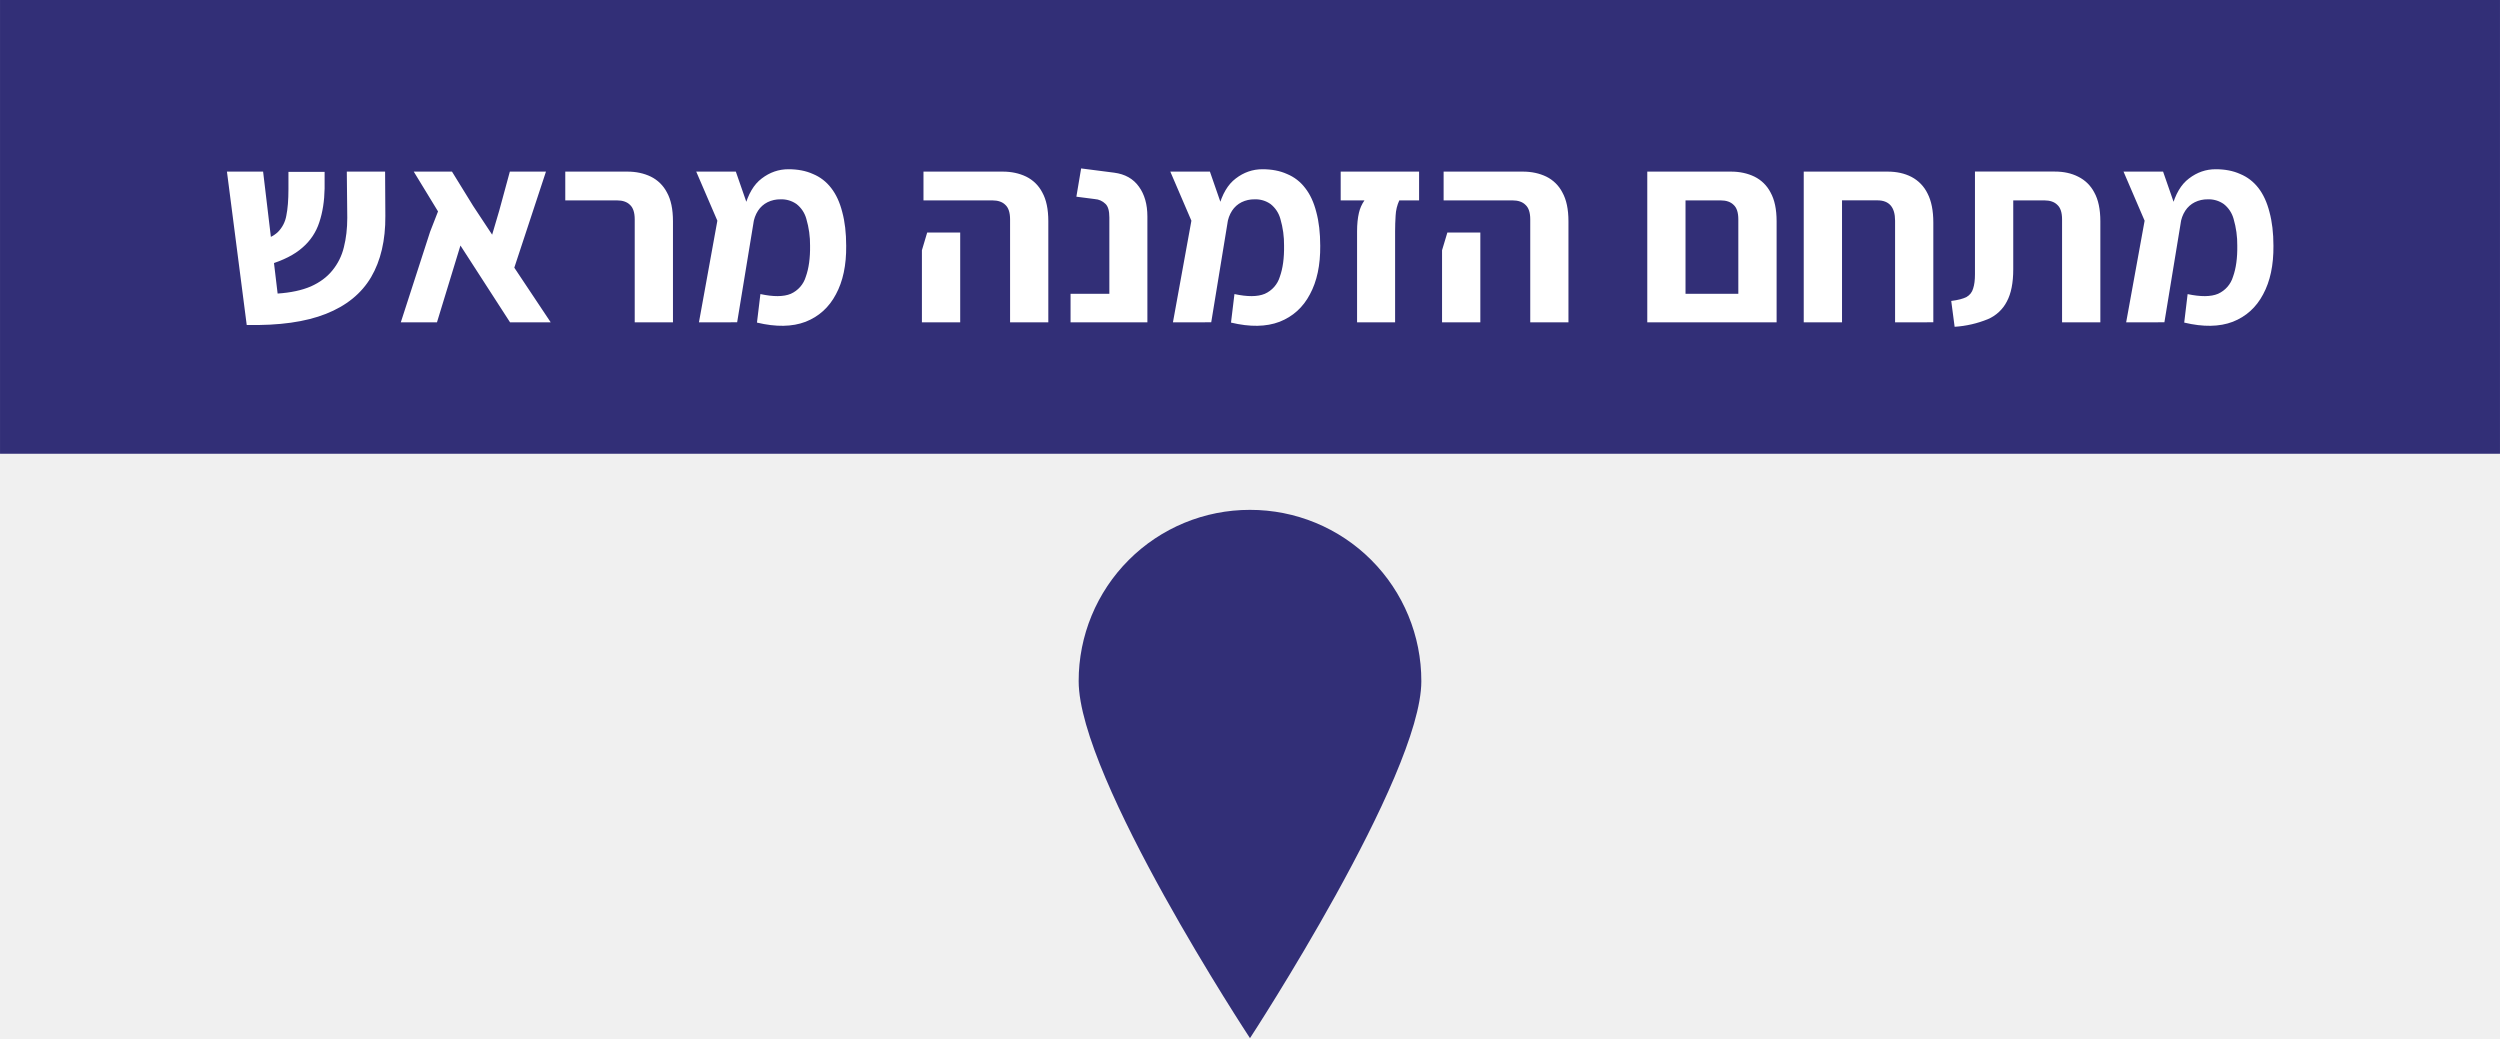
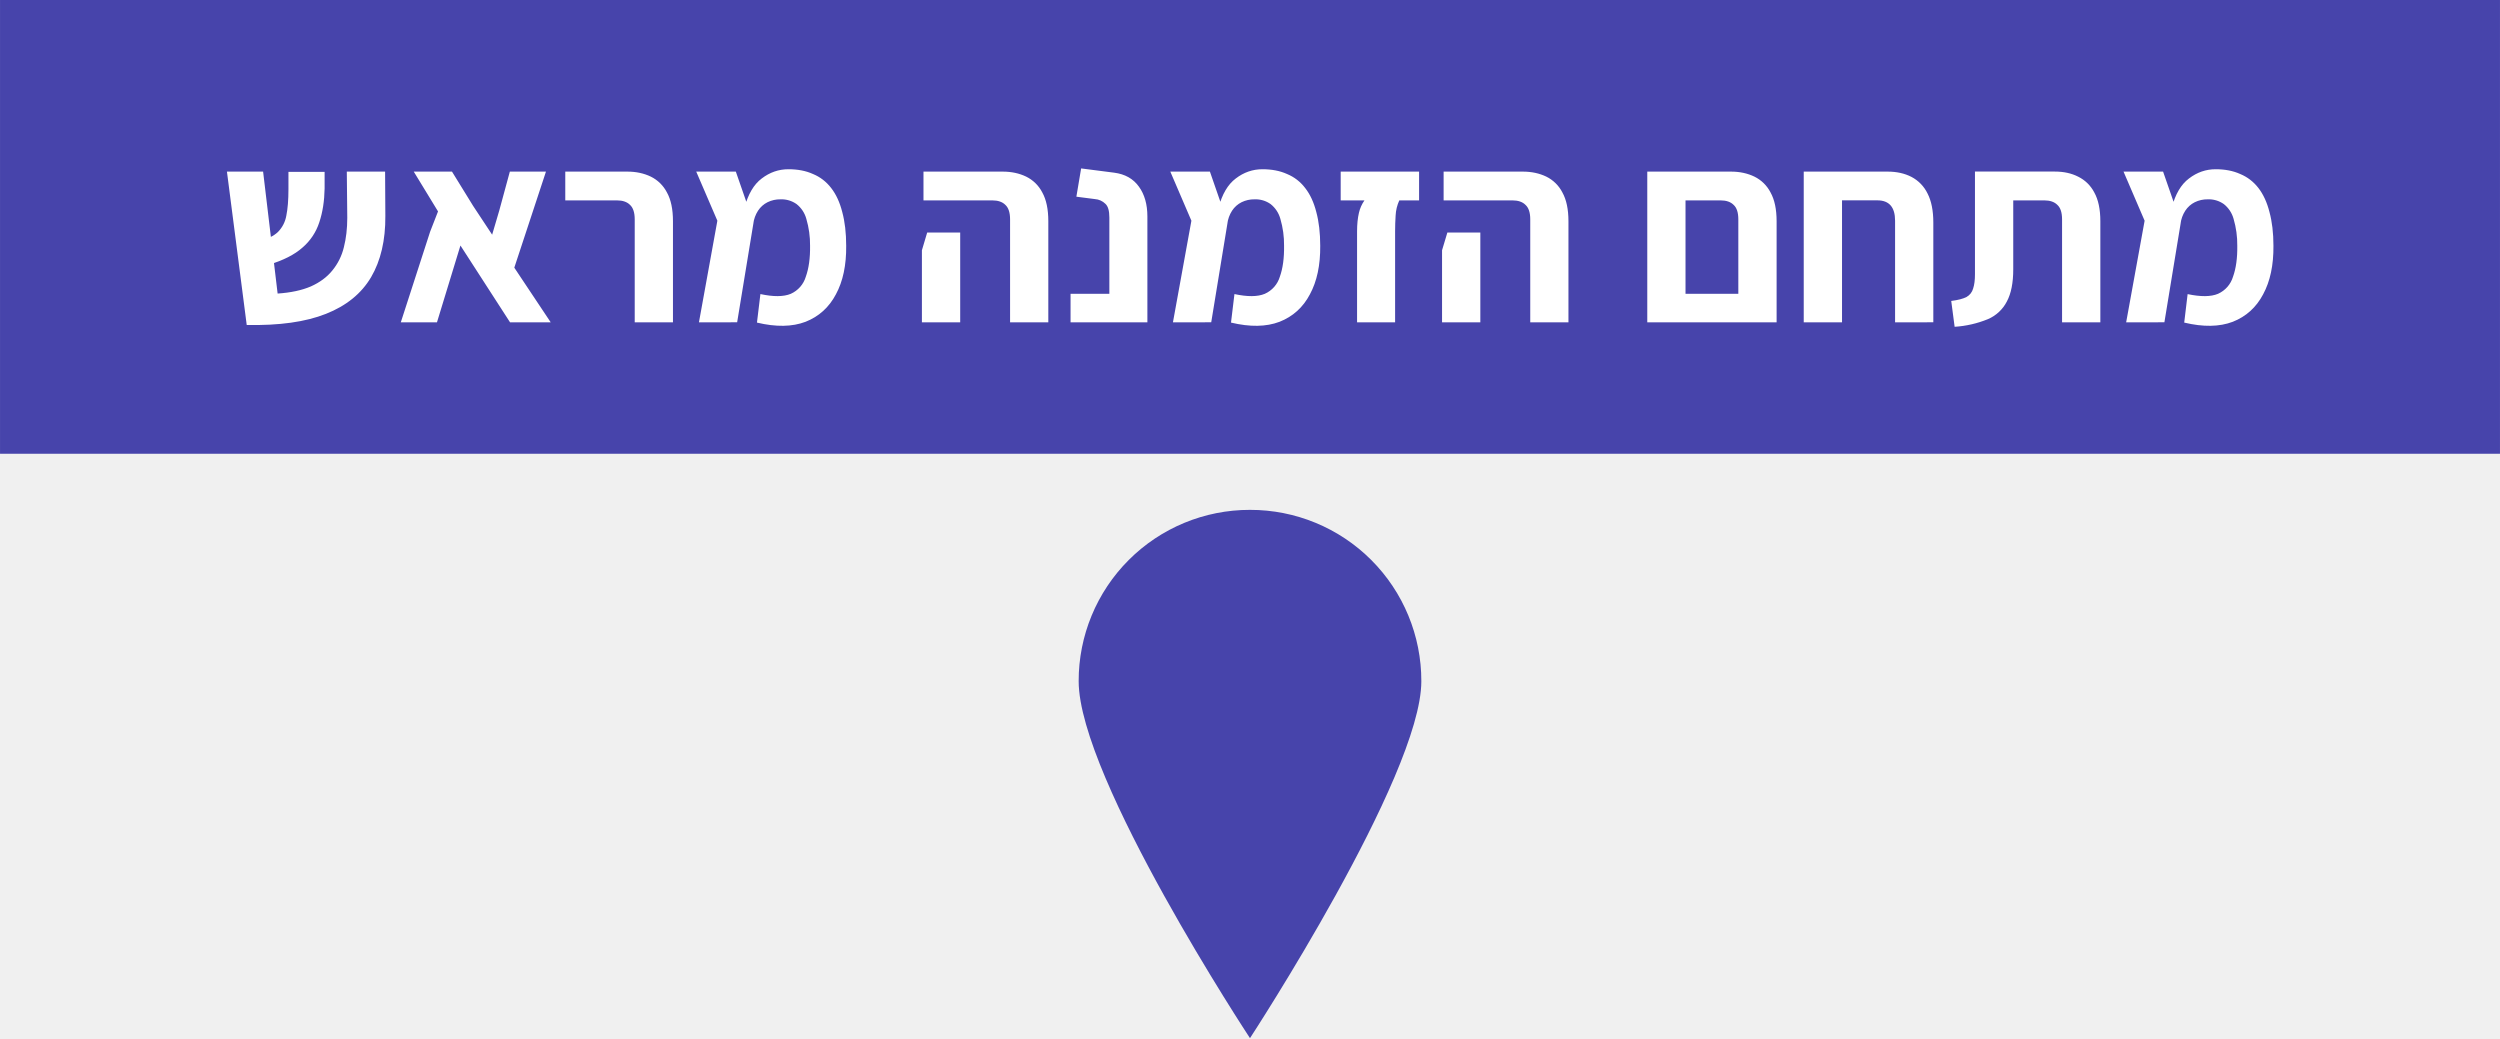
<svg xmlns="http://www.w3.org/2000/svg" width="222.605" height="92.439" viewBox="0 0 58.897 24.458">
-   <path fill="#322f77" d="M0 0h58.897v10.69H0z" />
+   <path fill="#4744AB" d="M0 0h58.897v10.69H0z" />
  <path d="m5.812 7.656-.466-3.613h.852l.342 2.873c.31-.021.572-.077.783-.168.212-.095.38-.22.504-.373a1.36 1.36 0 0 0 .273-.547c.054-.212.081-.444.081-.697L8.17 4.043h.902l.006 1.045c.004.572-.108 1.053-.336 1.442-.228.386-.582.674-1.063.864-.481.191-1.103.278-1.866.262zm.516-1.418-.211-.56c.19-.05.333-.12.429-.211a.72.72 0 0 0 .199-.386c.033-.161.05-.369.05-.622v-.41h.852v.392c-.005.294-.046.56-.125.796a1.31 1.31 0 0 1-.398.597c-.186.166-.452.3-.796.404zm6.646 1.356h-.958l-1.169-1.81-.553 1.81h-.852l.69-2.133.187-.48-.572-.938h.901l.498.808.448.678.167-.566.25-.92h.851l-.746 2.263zm1.979 0V5.168c0-.161-.038-.275-.112-.342-.07-.07-.172-.105-.305-.105h-1.219v-.678h1.462c.207 0 .391.04.553.118a.847.847 0 0 1 .38.373c.095.17.142.396.142.678v2.382zm2.88.006.081-.672c.307.066.545.065.716-.006a.641.641 0 0 0 .354-.404c.07-.195.104-.437.1-.728a2.156 2.156 0 0 0-.088-.634.668.668 0 0 0-.23-.348.615.615 0 0 0-.379-.112.67.67 0 0 0-.305.068.576.576 0 0 0-.224.2.736.736 0 0 0-.112.31l-.205-.385c.083-.315.218-.544.404-.684.191-.146.4-.218.629-.218.22 0 .412.037.578.112.17.07.313.18.429.33.116.149.203.337.261.565.062.228.093.494.093.796.005.456-.076.838-.242 1.144-.162.307-.4.523-.715.647-.315.12-.697.126-1.145.019zm-1.367-.006L16.9 5.2l-.498-1.157h.933l.417 1.2-.386 2.35zm7.33 0V5.168c0-.161-.038-.275-.112-.342-.07-.07-.172-.105-.305-.105h-1.623v-.678h1.866c.207 0 .391.04.553.118a.847.847 0 0 1 .38.373c.095.17.142.396.142.678v2.382zm-2.077 0V5.896l.124-.417h.778v2.115zm3.502 0v-.672h.914V5.125c0-.158-.03-.265-.093-.323a.388.388 0 0 0-.249-.112l-.435-.056.112-.666.777.1c.257.033.452.143.585.33.132.182.199.416.199.702v2.494zm3.78.006.081-.672c.307.066.545.065.715-.006a.642.642 0 0 0 .355-.404c.07-.195.103-.437.099-.728a2.165 2.165 0 0 0-.087-.634.669.669 0 0 0-.23-.348.614.614 0 0 0-.38-.112.67.67 0 0 0-.304.068.572.572 0 0 0-.224.2.736.736 0 0 0-.112.31l-.205-.385c.083-.315.218-.544.404-.684.19-.146.4-.218.628-.218.22 0 .413.037.579.112.17.07.313.18.428.33.117.149.204.337.262.565.062.228.093.494.093.796.004.456-.077.838-.243 1.144-.161.307-.4.523-.715.647-.315.12-.696.126-1.144.019zm-1.368-.006.435-2.394-.497-1.157h.933l.416 1.2-.385 2.35zm4.338 0V5.448c0-.166.015-.31.044-.435a.834.834 0 0 1 .13-.292h-.56v-.678h1.847v.678h-.466a.96.96 0 0 0-.087.36 5.787 5.787 0 0 0-.012.367v2.146zm4.08 0V5.168c0-.161-.038-.275-.113-.342-.07-.07-.172-.105-.304-.105H34.01v-.678h1.865c.207 0 .392.04.554.118a.845.845 0 0 1 .379.373c.095.17.143.396.143.678v2.382zm-2.078 0V5.896l.125-.417h.777v2.115zm6.98 0V5.168c0-.161-.037-.275-.112-.342-.07-.07-.172-.105-.304-.105H39.38v-.678h1.4c.206 0 .39.04.552.118a.847.847 0 0 1 .38.373c.095.17.143.396.143.678v2.382zm-1.952 0v-.672h2.53l-.018.672zm-.193 0V4.043h.901v3.551zm5.838 0V5.2c0-.32-.14-.48-.417-.48h-1.735v-.677h1.977c.212 0 .399.041.56.124a.868.868 0 0 1 .38.392c.09.174.136.402.136.684v2.35zm-2.152 0V4.447h.902v3.147zm3.555.105-.08-.609c.161-.02.281-.052.36-.093a.325.325 0 0 0 .156-.2c.029-.086.043-.198.043-.335v-2.42h1.884c.207 0 .39.04.547.12a.847.847 0 0 1 .38.372c.095.17.143.396.143.678v2.382h-.902V5.168c0-.161-.037-.275-.112-.342-.07-.07-.172-.105-.304-.105h-.734v1.623c0 .319-.05.572-.15.758a.897.897 0 0 1-.447.417 2.49 2.49 0 0 1-.784.18zm5.409-.1.08-.67c.308.065.546.064.716-.007a.642.642 0 0 0 .354-.404c.07-.195.104-.437.1-.728a2.165 2.165 0 0 0-.087-.634.67.67 0 0 0-.23-.348.615.615 0 0 0-.38-.112.67.67 0 0 0-.304.068.572.572 0 0 0-.224.2.729.729 0 0 0-.112.31l-.205-.385c.083-.315.217-.544.404-.684.19-.146.4-.218.628-.218.22 0 .412.037.578.112.17.07.313.18.43.33.115.149.202.337.26.565.062.228.094.494.094.796.004.456-.077.838-.243 1.144-.162.307-.4.523-.715.647-.315.12-.696.126-1.144.019zm-1.368-.005.435-2.394-.497-1.157h.932l.417 1.2-.386 2.35z" fill="#fff" />
-   <path d="M33.485 16.049c0 2.234-4.037 8.409-4.037 8.409s-4.036-6.127-4.036-8.41a4.03 4.03 0 0 1 4.036-4.036 4.03 4.03 0 0 1 4.037 4.037z" fill="#322f77" />
+   <path d="M33.485 16.049c0 2.234-4.037 8.409-4.037 8.409s-4.036-6.127-4.036-8.41a4.03 4.03 0 0 1 4.036-4.036 4.03 4.03 0 0 1 4.037 4.037z" fill="#4744AB" />
</svg>
